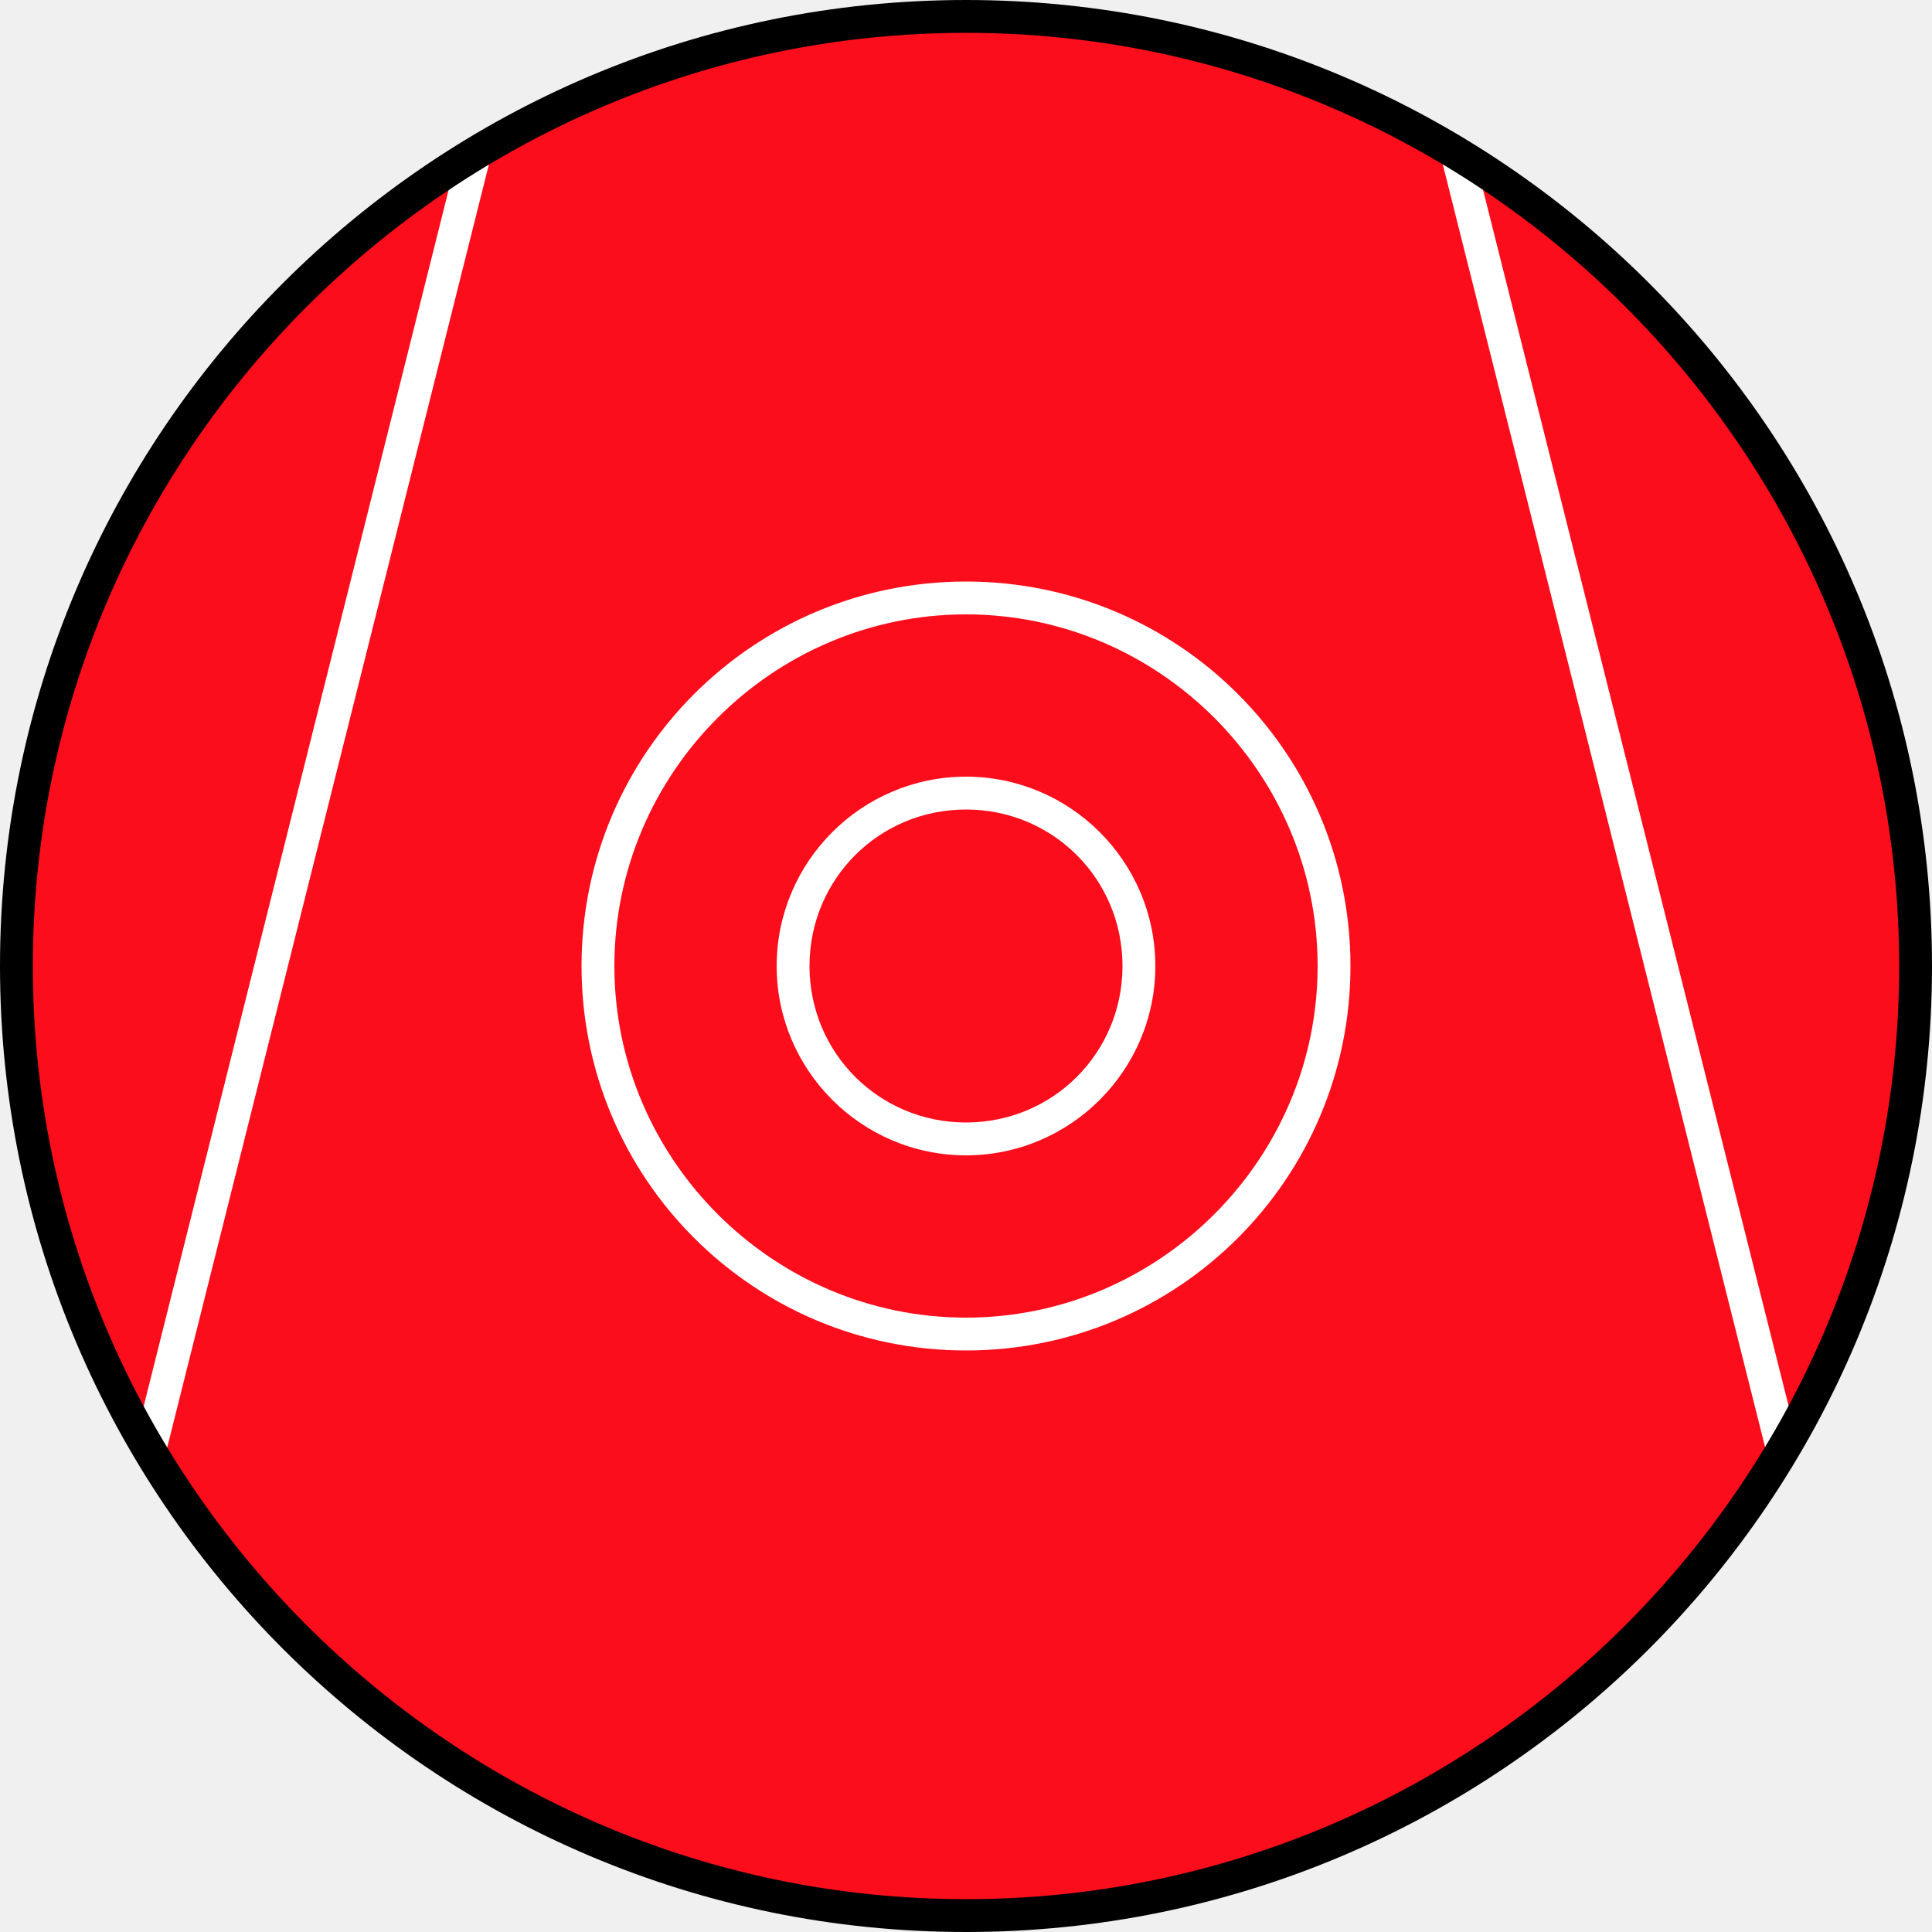
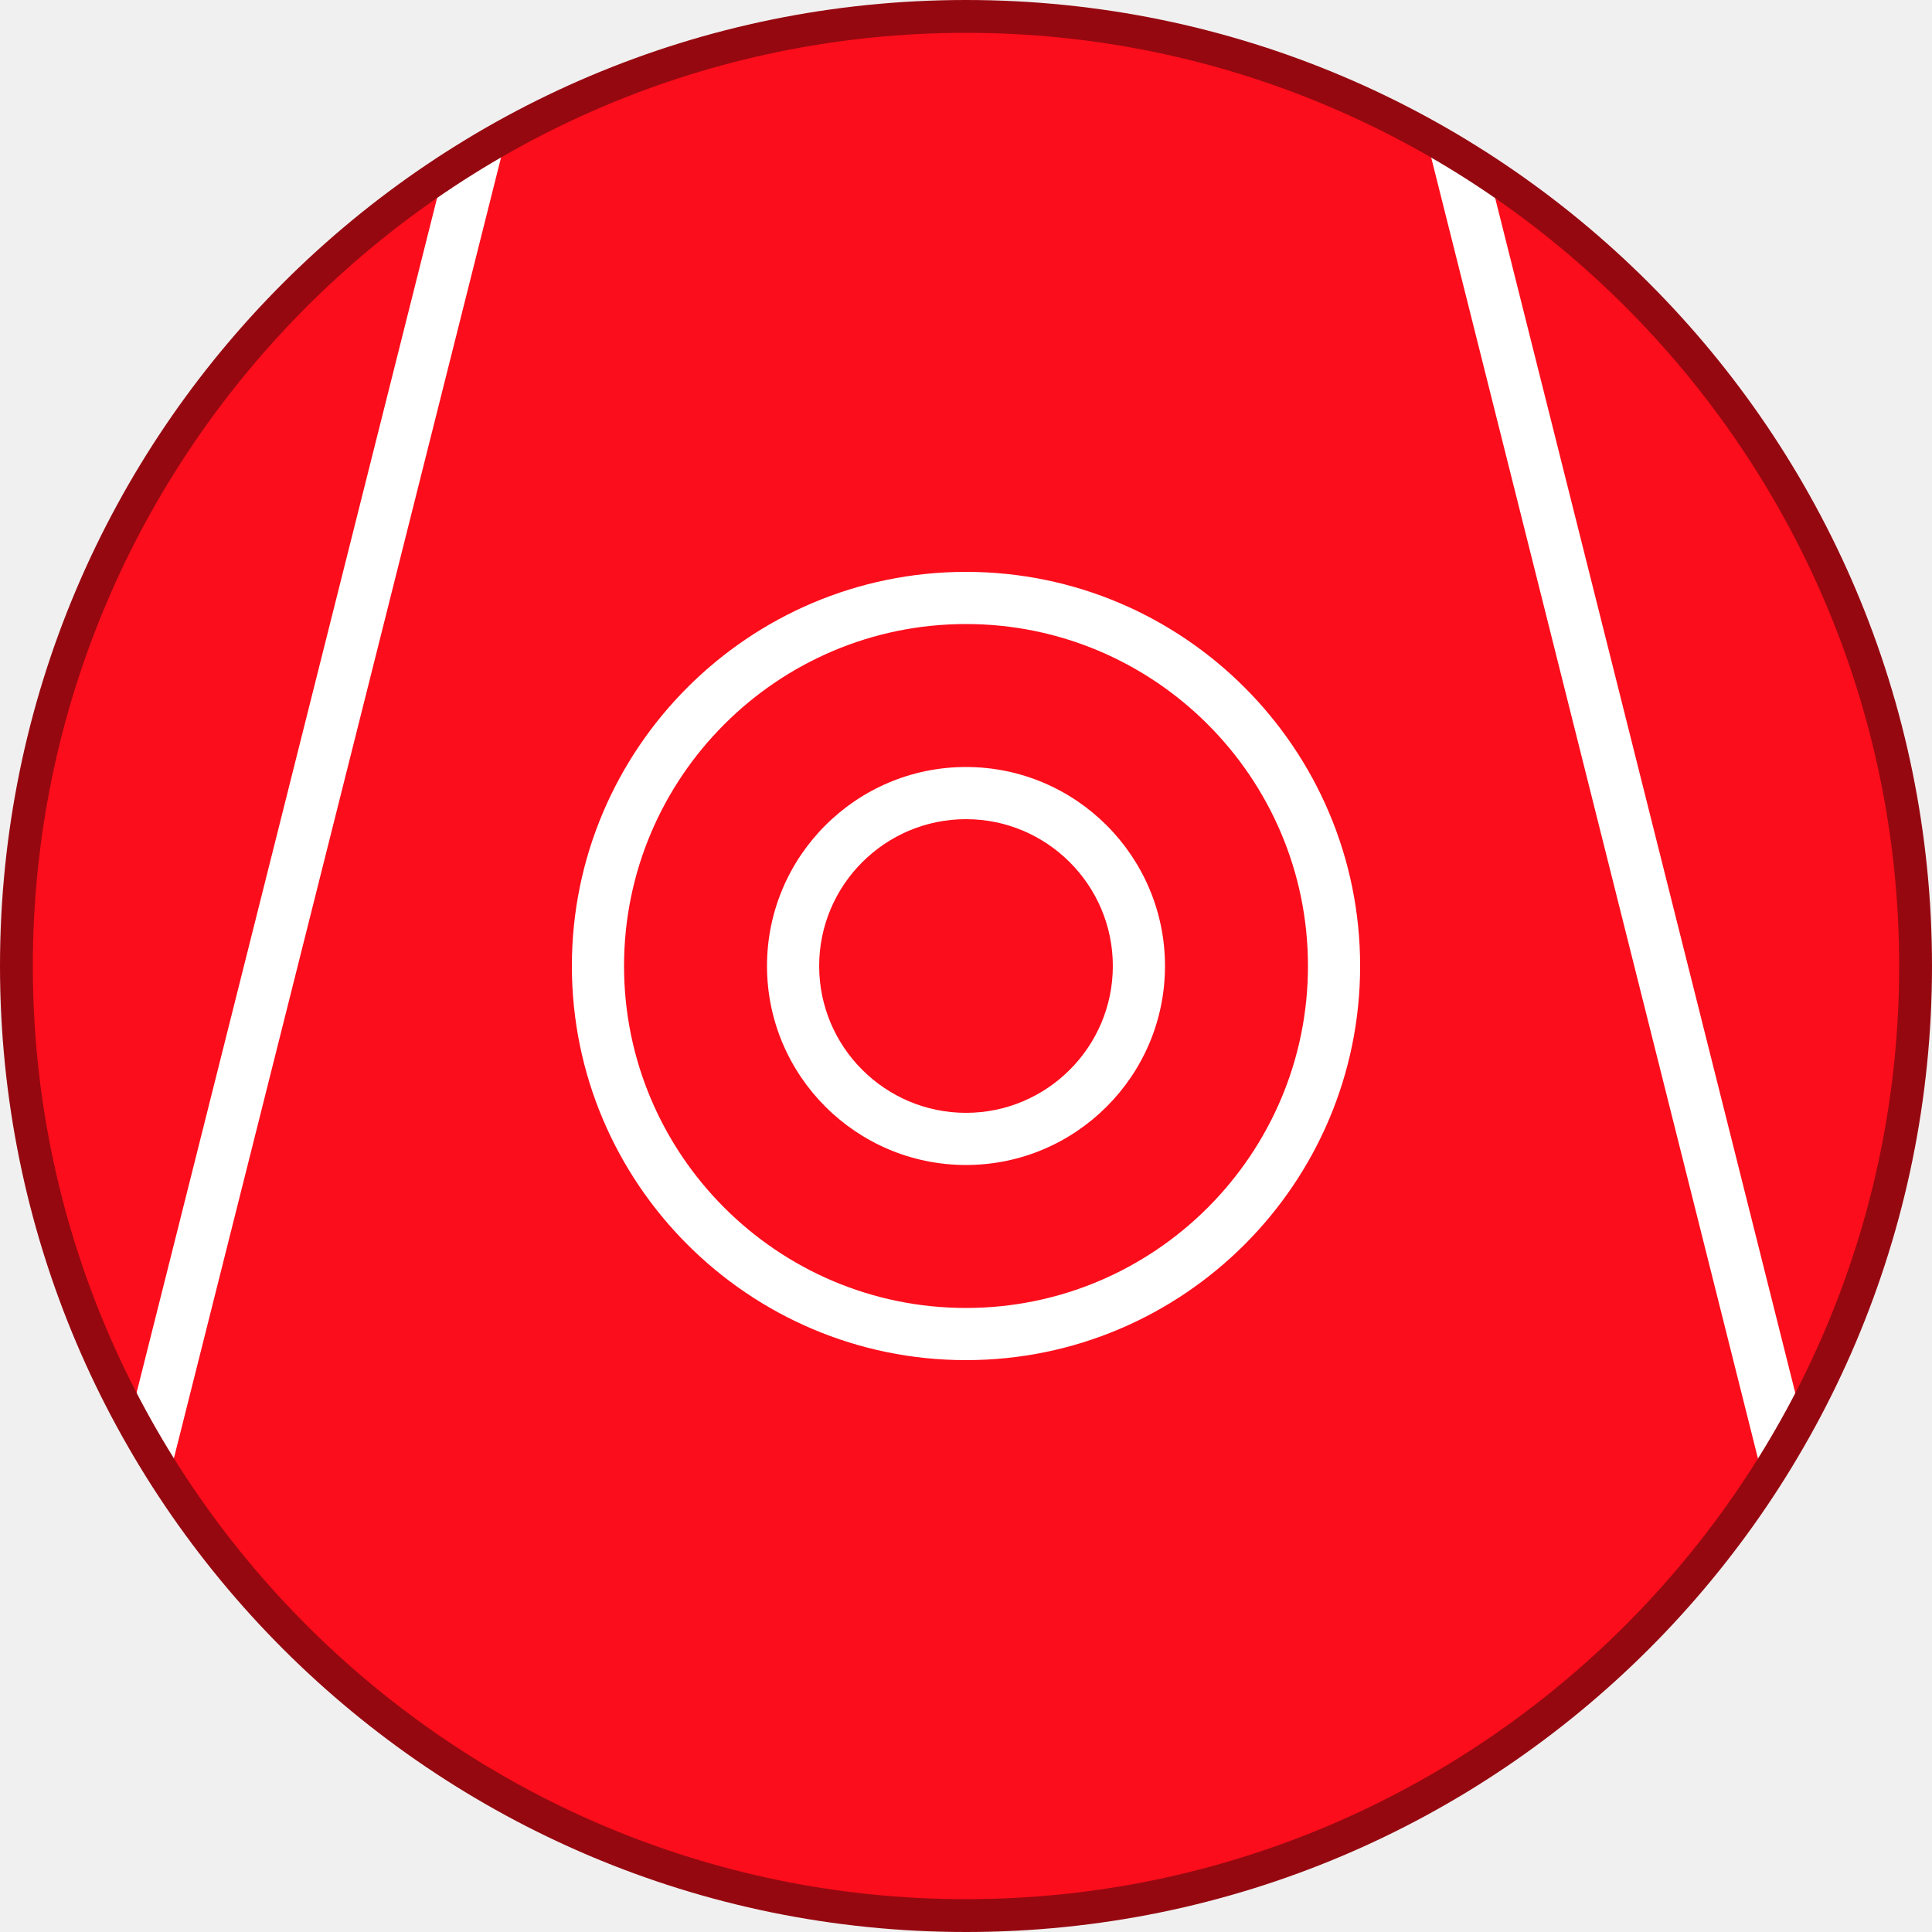
- <svg xmlns="http://www.w3.org/2000/svg" version="1.1" id="Layer_1" x="0px" y="0px" viewBox="0 0 100 100" style="enable-background:new 0 0 100 100;" xml:space="preserve">
+ <svg xmlns="http://www.w3.org/2000/svg" xmlns:xlink="http://www.w3.org/1999/xlink" version="1.1" id="Layer_1" x="0px" y="0px" viewBox="0 0 100 100" style="enable-background:new 0 0 100 100;" xml:space="preserve">
  <style type="text/css">
- 	.st0{fill:#FC0D1B;}
- 	.st1{fill:#FFFFFF;}
- 	.st2{fill:#000000;}
+ 	.st0{clip-path:url(#SVGID_2_);}
+ 	.st1{fill:#FC0D1B;}
+ 	.st2{fill:none;}
+ 	.st3{fill:#FFFFFF;}
+ 	.st4{fill:#960810;}
</style>
-   <circle class="st0" cx="50" cy="50" r="49.1" />
  <g>
-     <path class="st1" d="M50,59.8c-5.4,0-9.8-4.4-9.8-9.8s4.4-9.8,9.8-9.8s9.8,4.4,9.8,9.8S55.4,59.8,50,59.8z M50,41.9   c-4.5,0-8.1,3.6-8.1,8.1s3.6,8.1,8.1,8.1s8.1-3.6,8.1-8.1S54.5,41.9,50,41.9z" />
+     <g>
+       <g>
+         <defs>
+           <circle id="SVGID_1_" cx="50" cy="50" r="50" />
+         </defs>
+         <clipPath id="SVGID_2_">
+           <use xlink:href="#SVGID_1_" style="overflow:visible;" />
+         </clipPath>
+         <g class="st0">
+           <circle class="st1" cx="50" cy="50" r="49.1" />
+           <line class="st2" x1="50" y1="1.7" x2="43.5" y2="10.9" />
+           <line class="st2" x1="50" y1="1.7" x2="56.5" y2="10.9" />
+           <g>
+             <line class="st2" x1="15.7" y1="83.6" x2="24.5" y2="82.1" />
+             <line class="st2" x1="15.7" y1="83.6" x2="17.3" y2="74.8" />
+           </g>
+           <g>
+             <line class="st2" x1="84.3" y1="83.6" x2="75.5" y2="82.1" />
+             <g>
+               <line class="st2" x1="84.3" y1="83.6" x2="82.7" y2="74.8" />
+               <g>
+                 <rect x="-18.981" y="40.092" transform="matrix(0.2439 -0.9698 0.9698 0.2439 -27.9645 47.0149)" class="st3" width="70.3" height="2.7" />
+                 <rect x="82.509" y="6.406" transform="matrix(0.9699 -0.2436 0.2436 0.9699 -7.5976 21.6795)" class="st3" width="2.7" height="70.308" />
+               </g>
+             </g>
+           </g>
+           <path class="st4" d="M50,100C22.4,100,0,77.6,0,50S22.4,0,50,0s50,22.4,50,50S77.6,100,50,100z M50,1.7      C23.4,1.7,1.7,23.4,1.7,50S23.4,98.3,50,98.3S98.3,76.6,98.3,50S76.6,1.7,50,1.7z" />
+         </g>
+       </g>
+     </g>
  </g>
  <g>
-     <path class="st1" d="M50,69.9C39,69.9,30.1,61,30.1,50S39,30.1,50,30.1S69.9,39,69.9,50S61,69.9,50,69.9z M50,31.8   C40,31.8,31.8,40,31.8,50S40,68.2,50,68.2S68.2,60,68.2,50S60,31.8,50,31.8z" />
+     <path class="st3" d="M50,39.7c-5.679,0-10.3,4.621-10.3,10.3S44.321,60.3,50,60.3c5.68,0,10.3-4.621,10.3-10.3S55.68,39.7,50,39.7z    M50,57.6c-4.191,0-7.6-3.409-7.6-7.6s3.409-7.6,7.6-7.6c4.19,0,7.6,3.409,7.6,7.6S54.19,57.6,50,57.6z" />
+     <path class="st3" d="M50,29.6c-11.249,0-20.4,9.151-20.4,20.4S38.751,70.4,50,70.4c11.249,0,20.4-9.151,20.4-20.4   S61.249,29.6,50,29.6z M50,67.7c-9.76,0-17.7-7.94-17.7-17.7c0-9.76,7.94-17.7,17.7-17.7S67.7,40.24,67.7,50   C67.7,59.759,59.76,67.7,50,67.7z" />
  </g>
-   <g>
-     <rect x="-18.5" y="40.6" transform="matrix(0.2432 -0.97 0.97 0.2432 -27.962 47.0269)" class="st1" width="69.3" height="1.7" />
-   </g>
-   <g>
-     <rect x="83" y="6.9" transform="matrix(0.9699 -0.2437 0.2437 0.9699 -7.5938 21.6891)" class="st1" width="1.7" height="69.3" />
-   </g>
-   <path class="st2" d="M50,100C22.4,100,0,77.6,0,50S22.4,0,50,0s50,22.4,50,50S77.6,100,50,100z M50,1.7C23.4,1.7,1.7,23.4,1.7,50  S23.4,98.3,50,98.3S98.3,76.6,98.3,50S76.6,1.7,50,1.7z" />
</svg>
